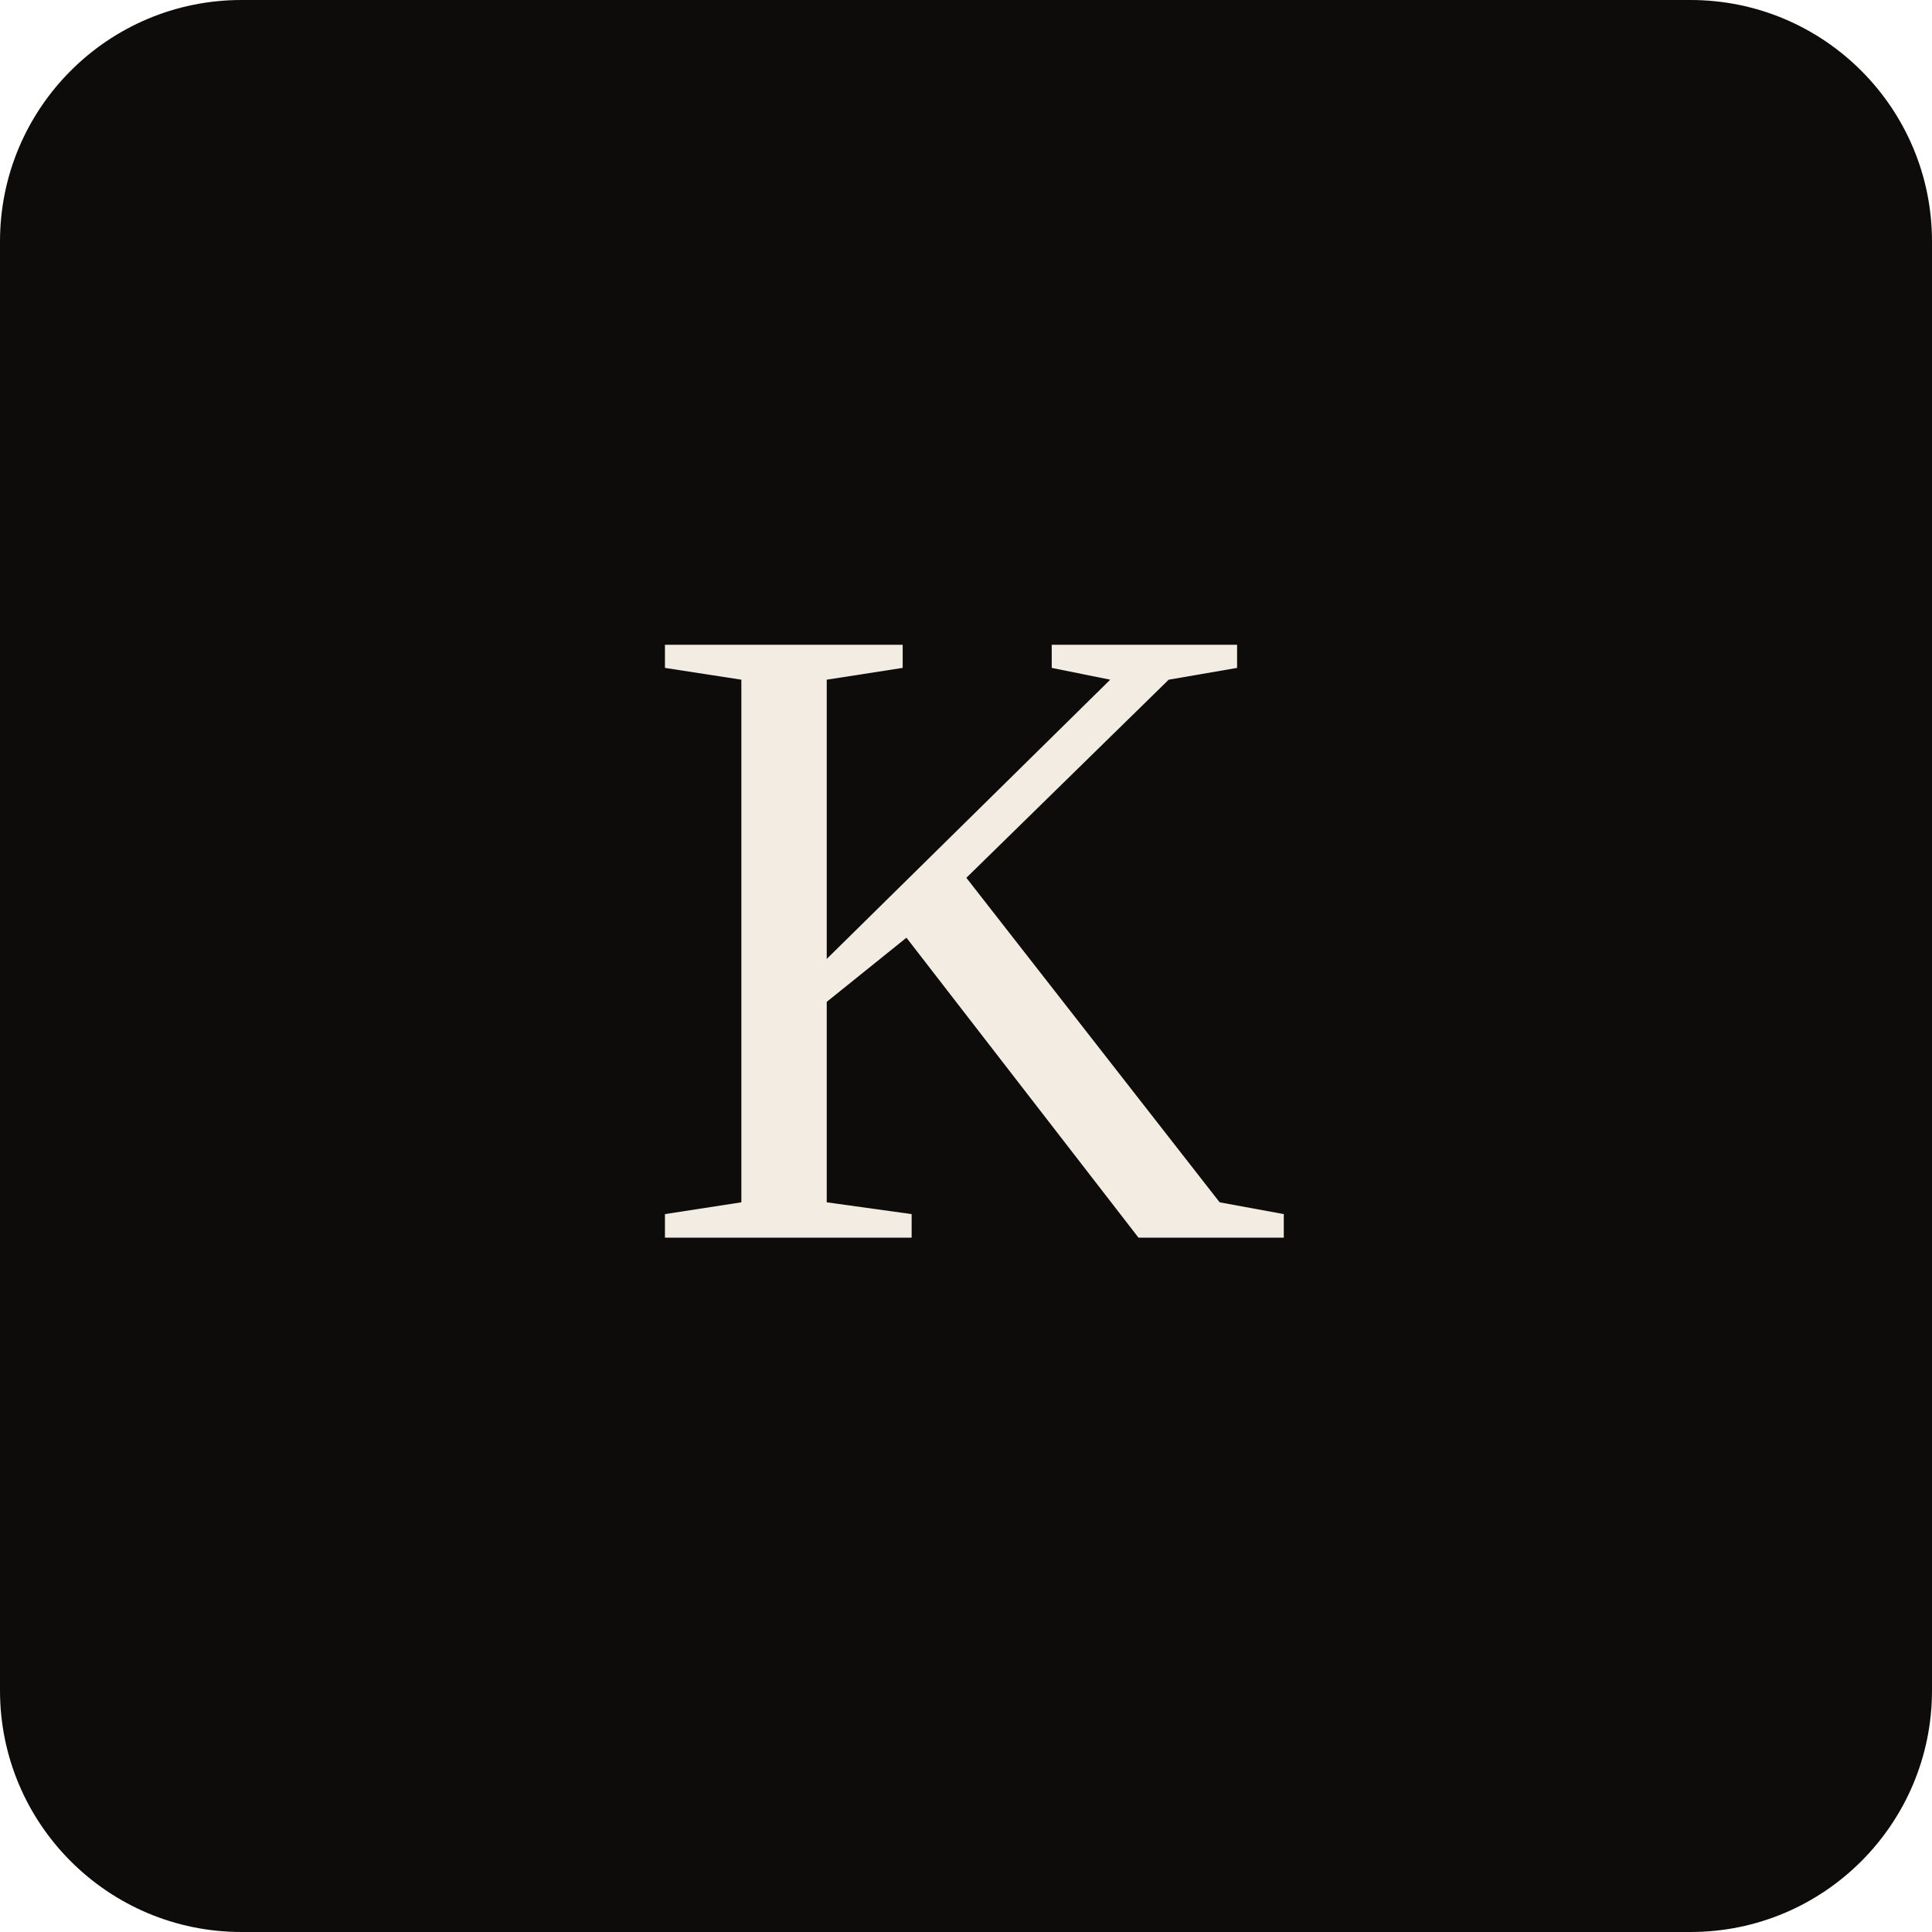
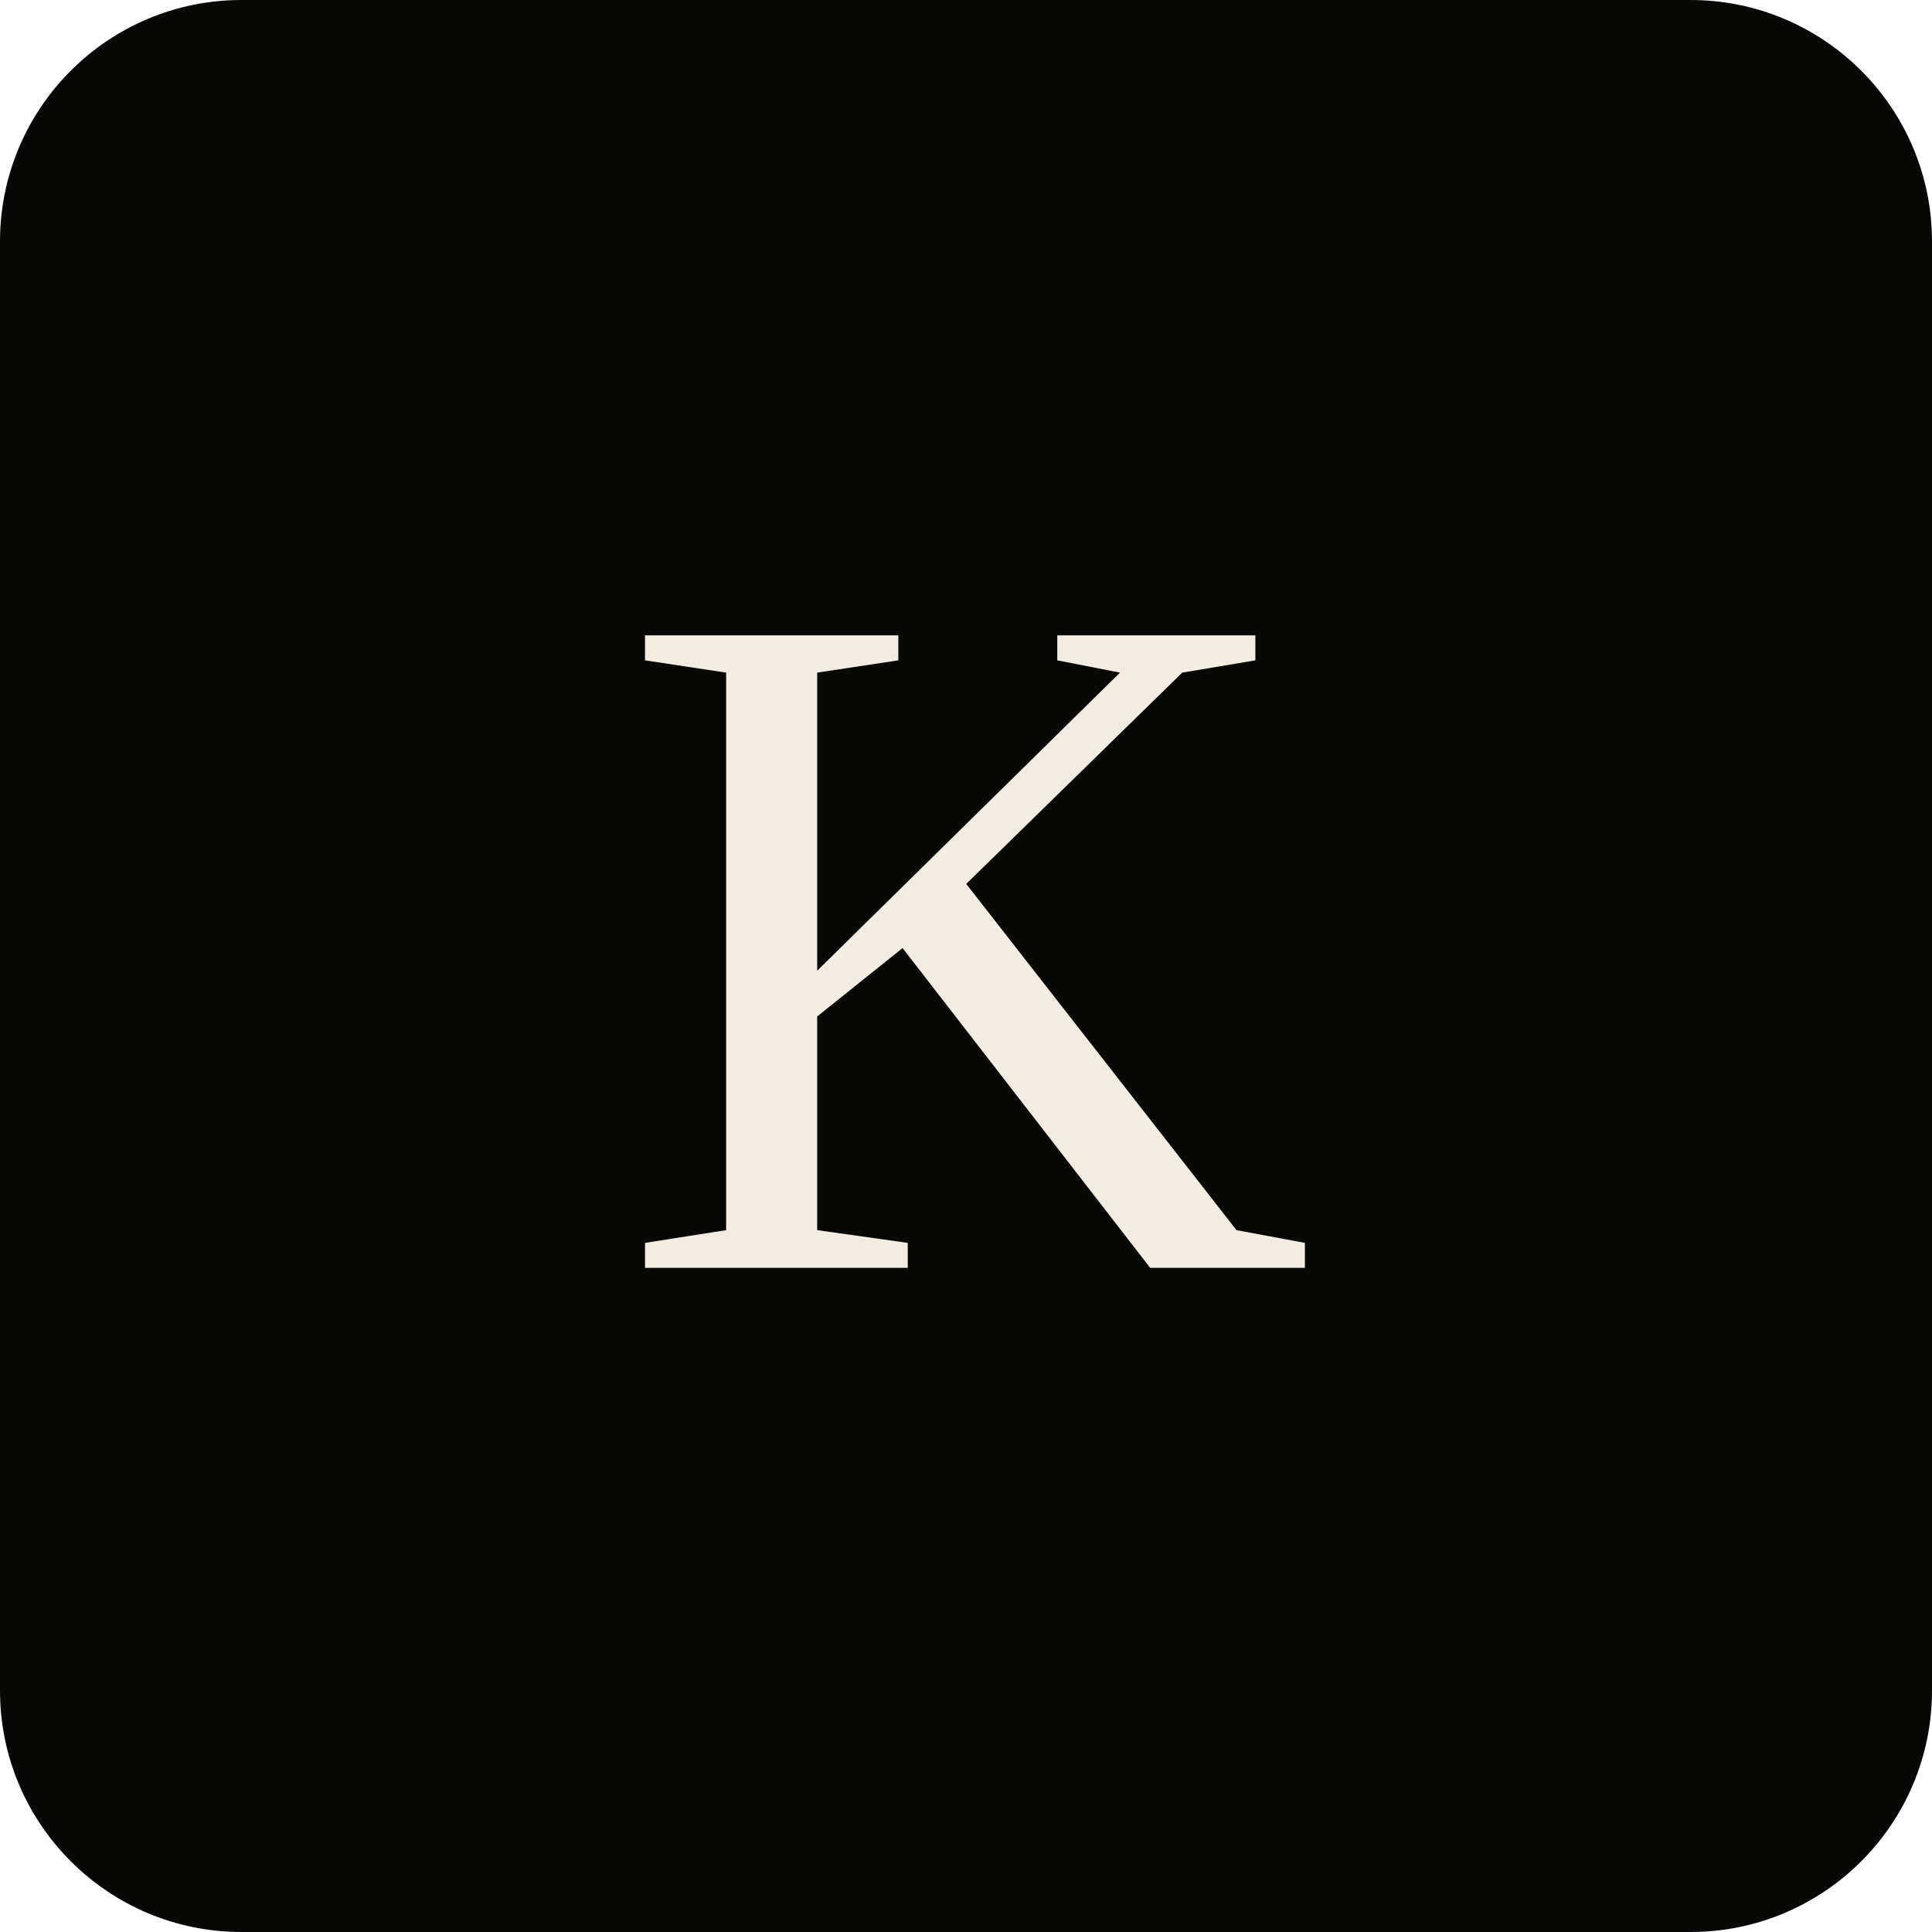
<svg xmlns="http://www.w3.org/2000/svg" viewBox="0 0 64 64">
-   <rect width="64" height="64" rx="8" fill="#0d0c0a" />
-   <text x="32" y="41" text-anchor="middle" font-family="Georgia, 'Times New Roman', serif" font-size="30" font-weight="400" letter-spacing="1" fill="#f3ece2">K</text>
+   <rect width="64" height="64" rx="8" fill="#080807" />
+   <text x="32" y="42" text-anchor="middle" font-family="Georgia, 'Times New Roman', serif" font-size="32" font-weight="400" fill="#f2ece2">K</text>
</svg>
